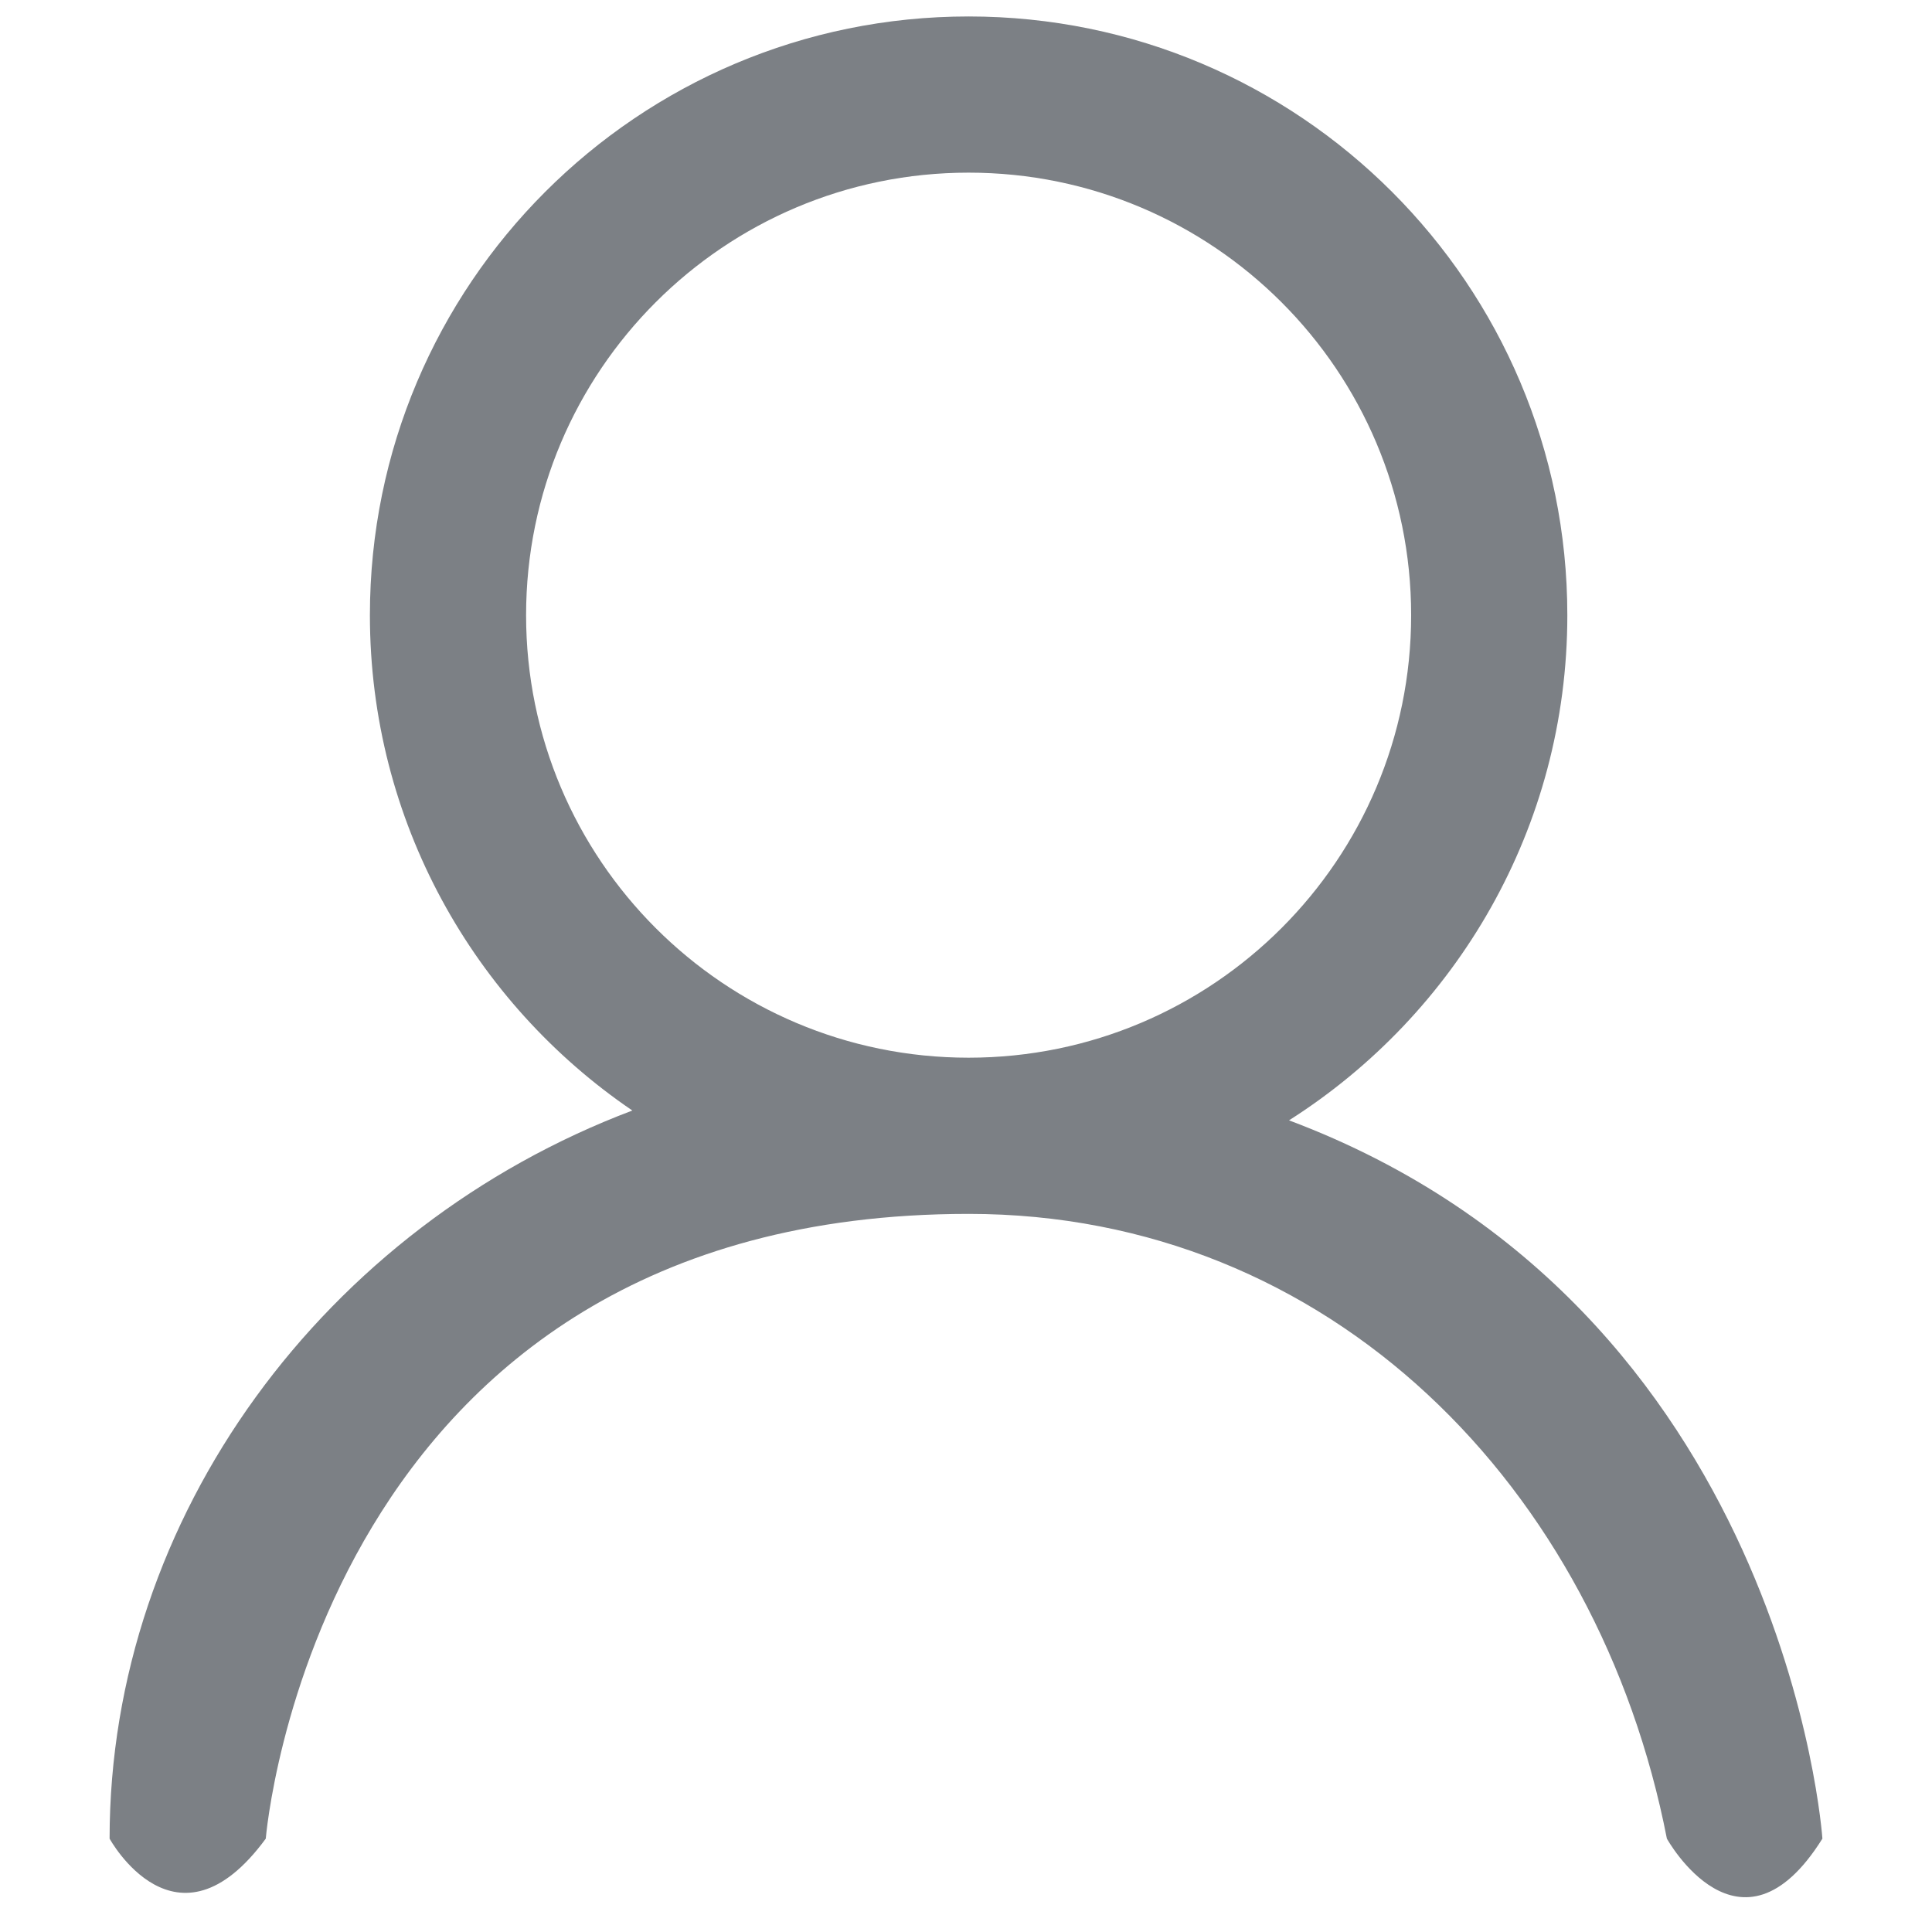
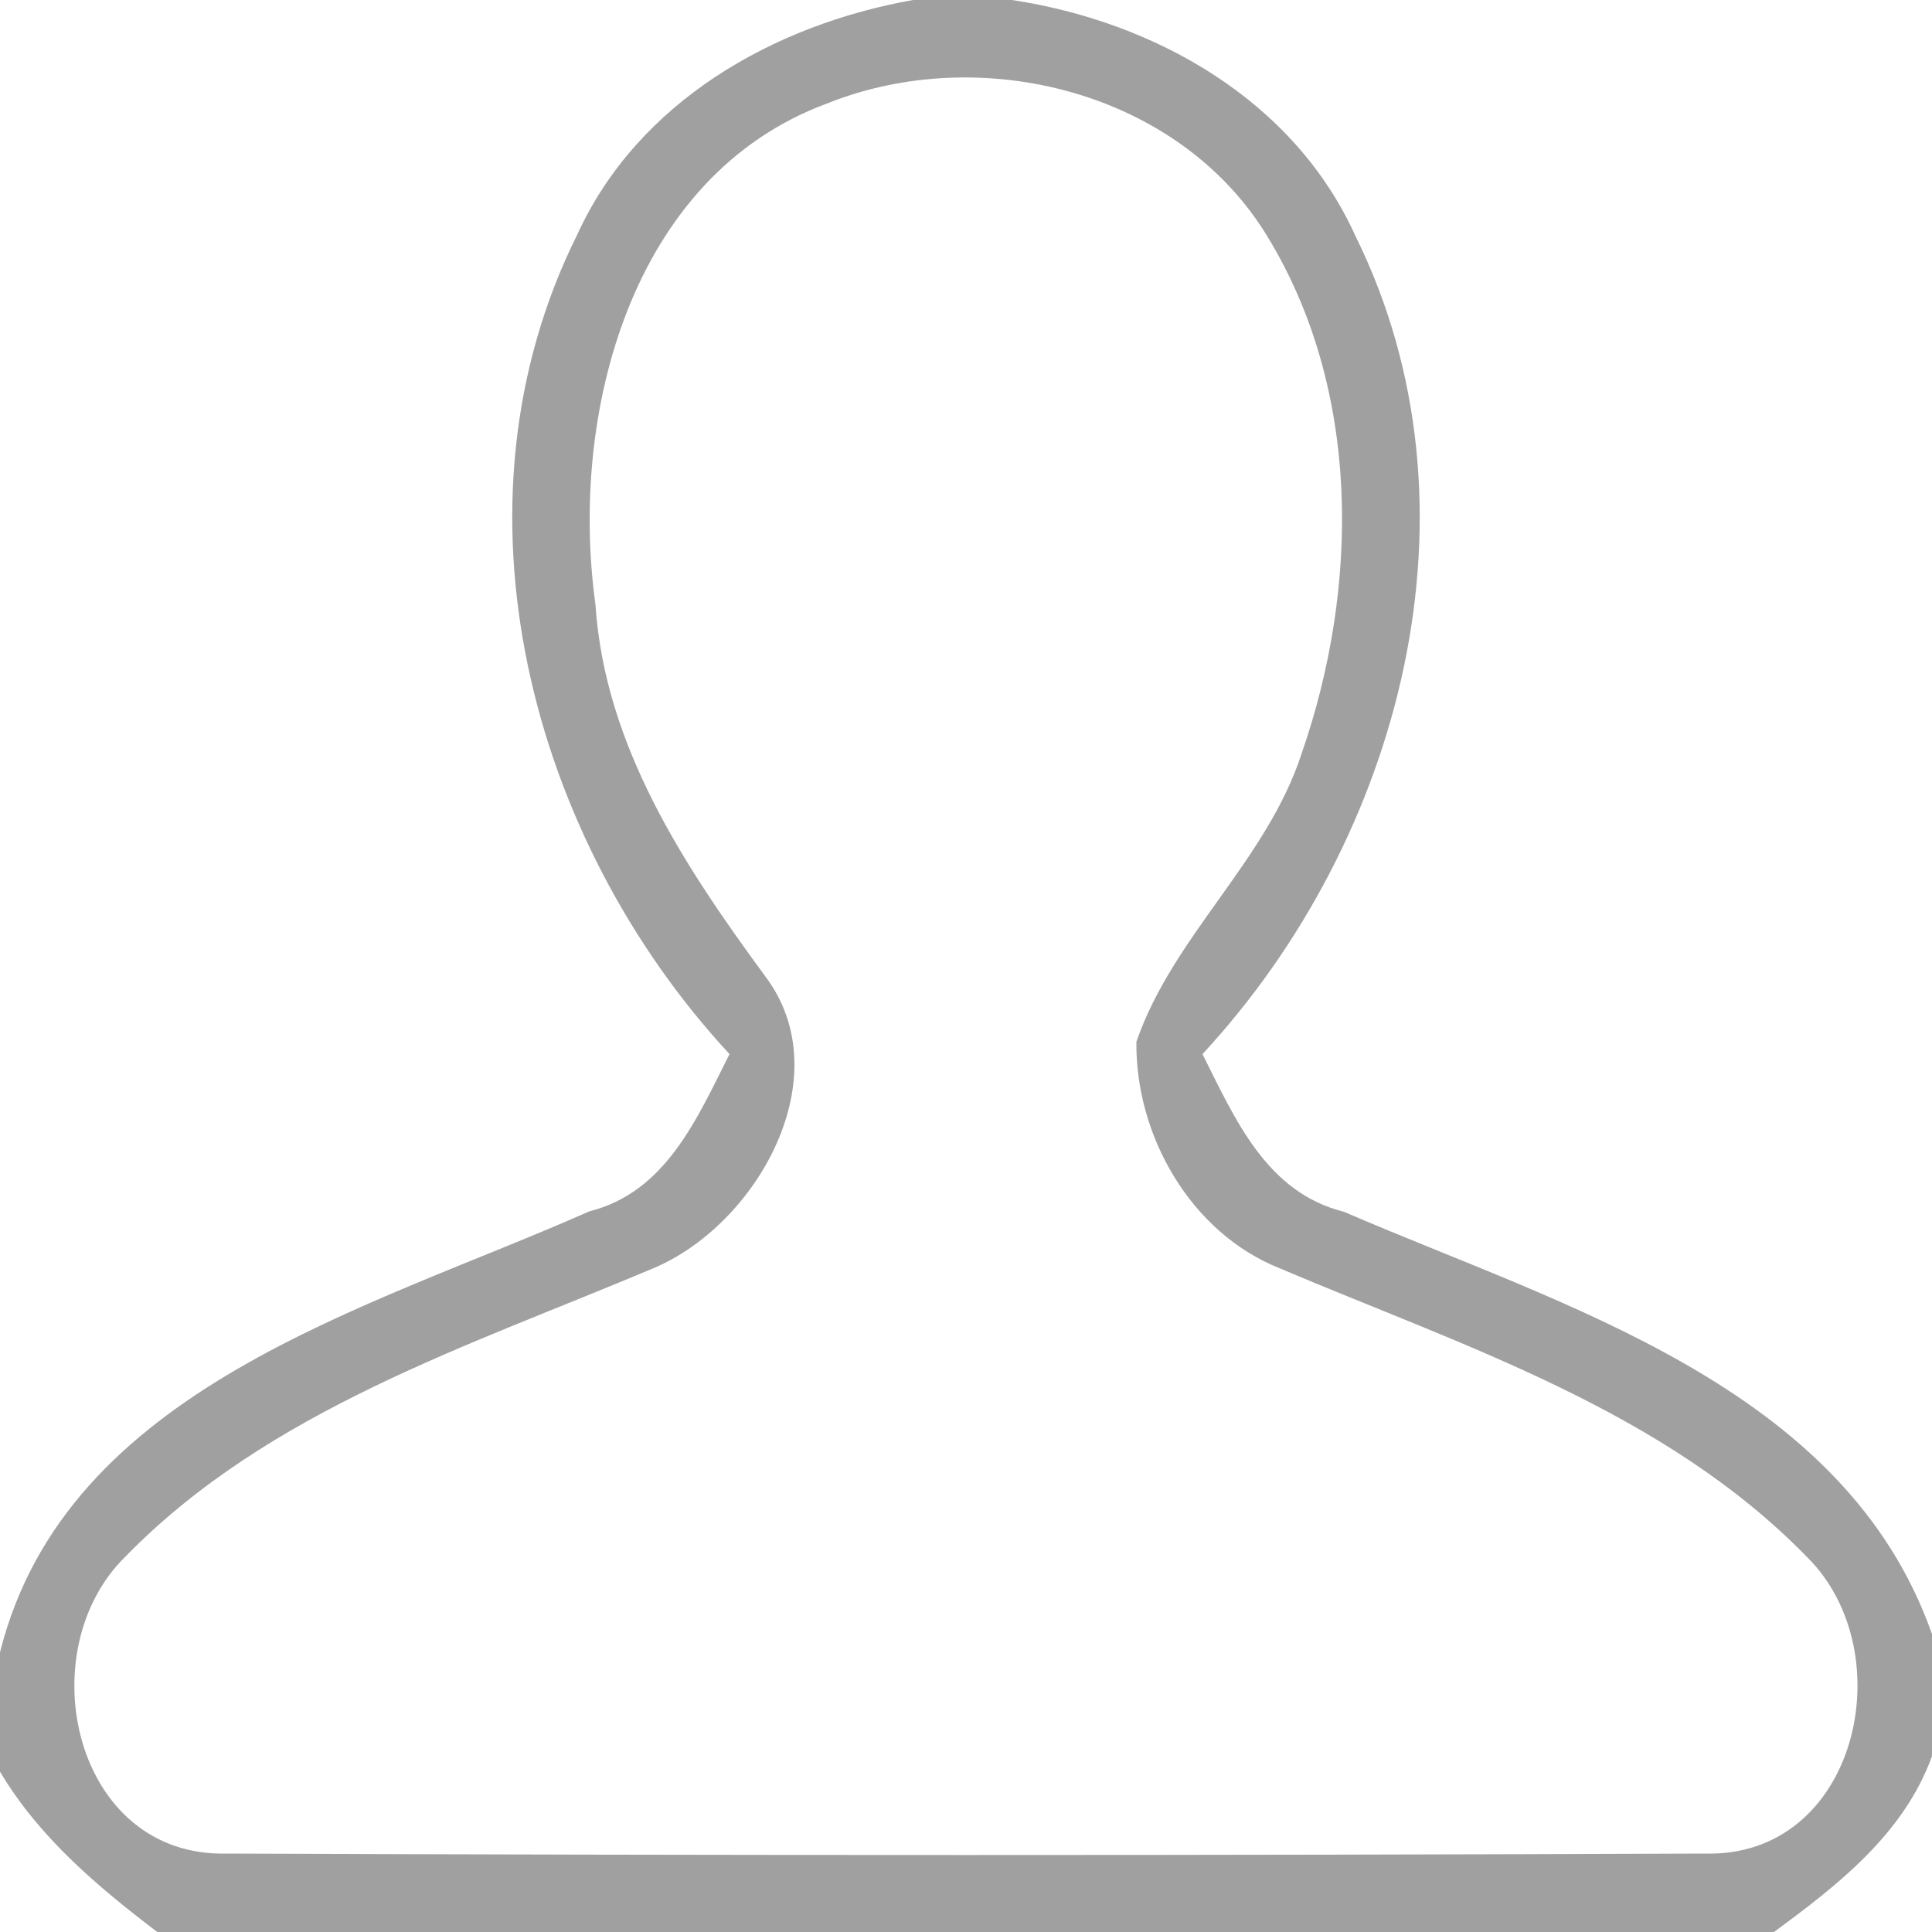
- <svg xmlns="http://www.w3.org/2000/svg" width="200" height="200" viewBox="0 0 200 200" version="1.1">
-   <defs>
-     <style type="text/css">
- @font-face { font-family: ifont; src: url("http://at.alicdn.com/t/font_1442373896_4754455.eot?#iefix") format("embedded-opentype"), url("http://at.alicdn.com/t/font_1442373896_4754455.woff") format("woff"), url("http://at.alicdn.com/t/font_1442373896_4754455.ttf") format("truetype"), url("http://at.alicdn.com/t/font_1442373896_4754455.svg#ifont") format("svg"); }
- 
- </style>
-   </defs>
-   <g class="transform-group">
-     <g transform="scale(0.1953125, 0.1953125)">
-       <path d="M965.913 974.513c-43.709 69.874-82.433 0-82.433 0C847.156 788.28 705.117 643.385 513.386 643.385c-345.868 0-372.519 331.129-372.519 331.129l0 0c-47.481 64.674-82.782 0-82.782 0 0-171.062 114.31-324.473 277.072-385.912C251.217 531.5 196.056 435.217 196.056 326.054c0-175.265 142.066-317.331 317.33-317.331 175.266 0 317.332 142.066 317.332 317.331 0 112.72-58.934 211.456-147.51 267.749C946.861 692.86 965.913 974.513 965.913 974.513zM747.936 326.054c0-129.536-105.014-234.549-234.55-234.549-129.535 0-234.549 105.013-234.549 234.549s105.014 234.548 234.549 234.548C642.923 560.602 747.936 455.59 747.936 326.054z" fill="#7C8085" />
-     </g>
+ <svg xmlns="http://www.w3.org/2000/svg" width="50pt" height="50pt" viewBox="0 0 50 50" version="1.1">
+   <g id="#a0a0a0fe">
+     <path fill="#a0a0a0" opacity="1.00" d=" M 23.63 0.00 L 26.19 0.00 C 29.89 0.56 33.49 2.59 35.08 6.11 C 38.55 13.13 36.28 21.71 31.12 27.28 C 31.96 28.95 32.77 30.86 34.78 31.36 C 40.44 33.81 47.73 35.85 50.00 42.29 L 50.00 45.45 C 49.27 47.46 47.57 48.78 45.91 50.00 L 4.07 50.00 C 2.52 48.82 1.01 47.55 0.00 45.85 L 0.00 42.76 C 1.72 35.91 9.55 33.88 15.25 31.35 C 17.24 30.85 18.04 28.94 18.88 27.28 C 13.71 21.70 11.44 13.09 14.94 6.07 C 16.51 2.63 20.02 0.64 23.63 0.00 M 21.40 2.68 C 16.31 4.56 14.73 10.74 15.41 15.64 C 15.65 19.30 17.70 22.40 19.80 25.26 C 21.77 27.86 19.59 31.71 16.89 32.83 C 12.13 34.84 6.95 36.49 3.25 40.28 C 0.73 42.74 1.91 48.08 5.88 47.97 C 18.62 48.02 31.37 48.02 44.12 47.97 C 48.07 48.08 49.26 42.77 46.77 40.30 C 43.06 36.49 37.87 34.84 33.11 32.82 C 30.81 31.90 29.38 29.38 29.41 26.96 C 30.35 24.23 32.79 22.27 33.69 19.49 C 35.18 15.19 35.23 10.10 32.80 6.12 C 30.52 2.36 25.38 1.08 21.40 2.68 Z" />
  </g>
</svg>
